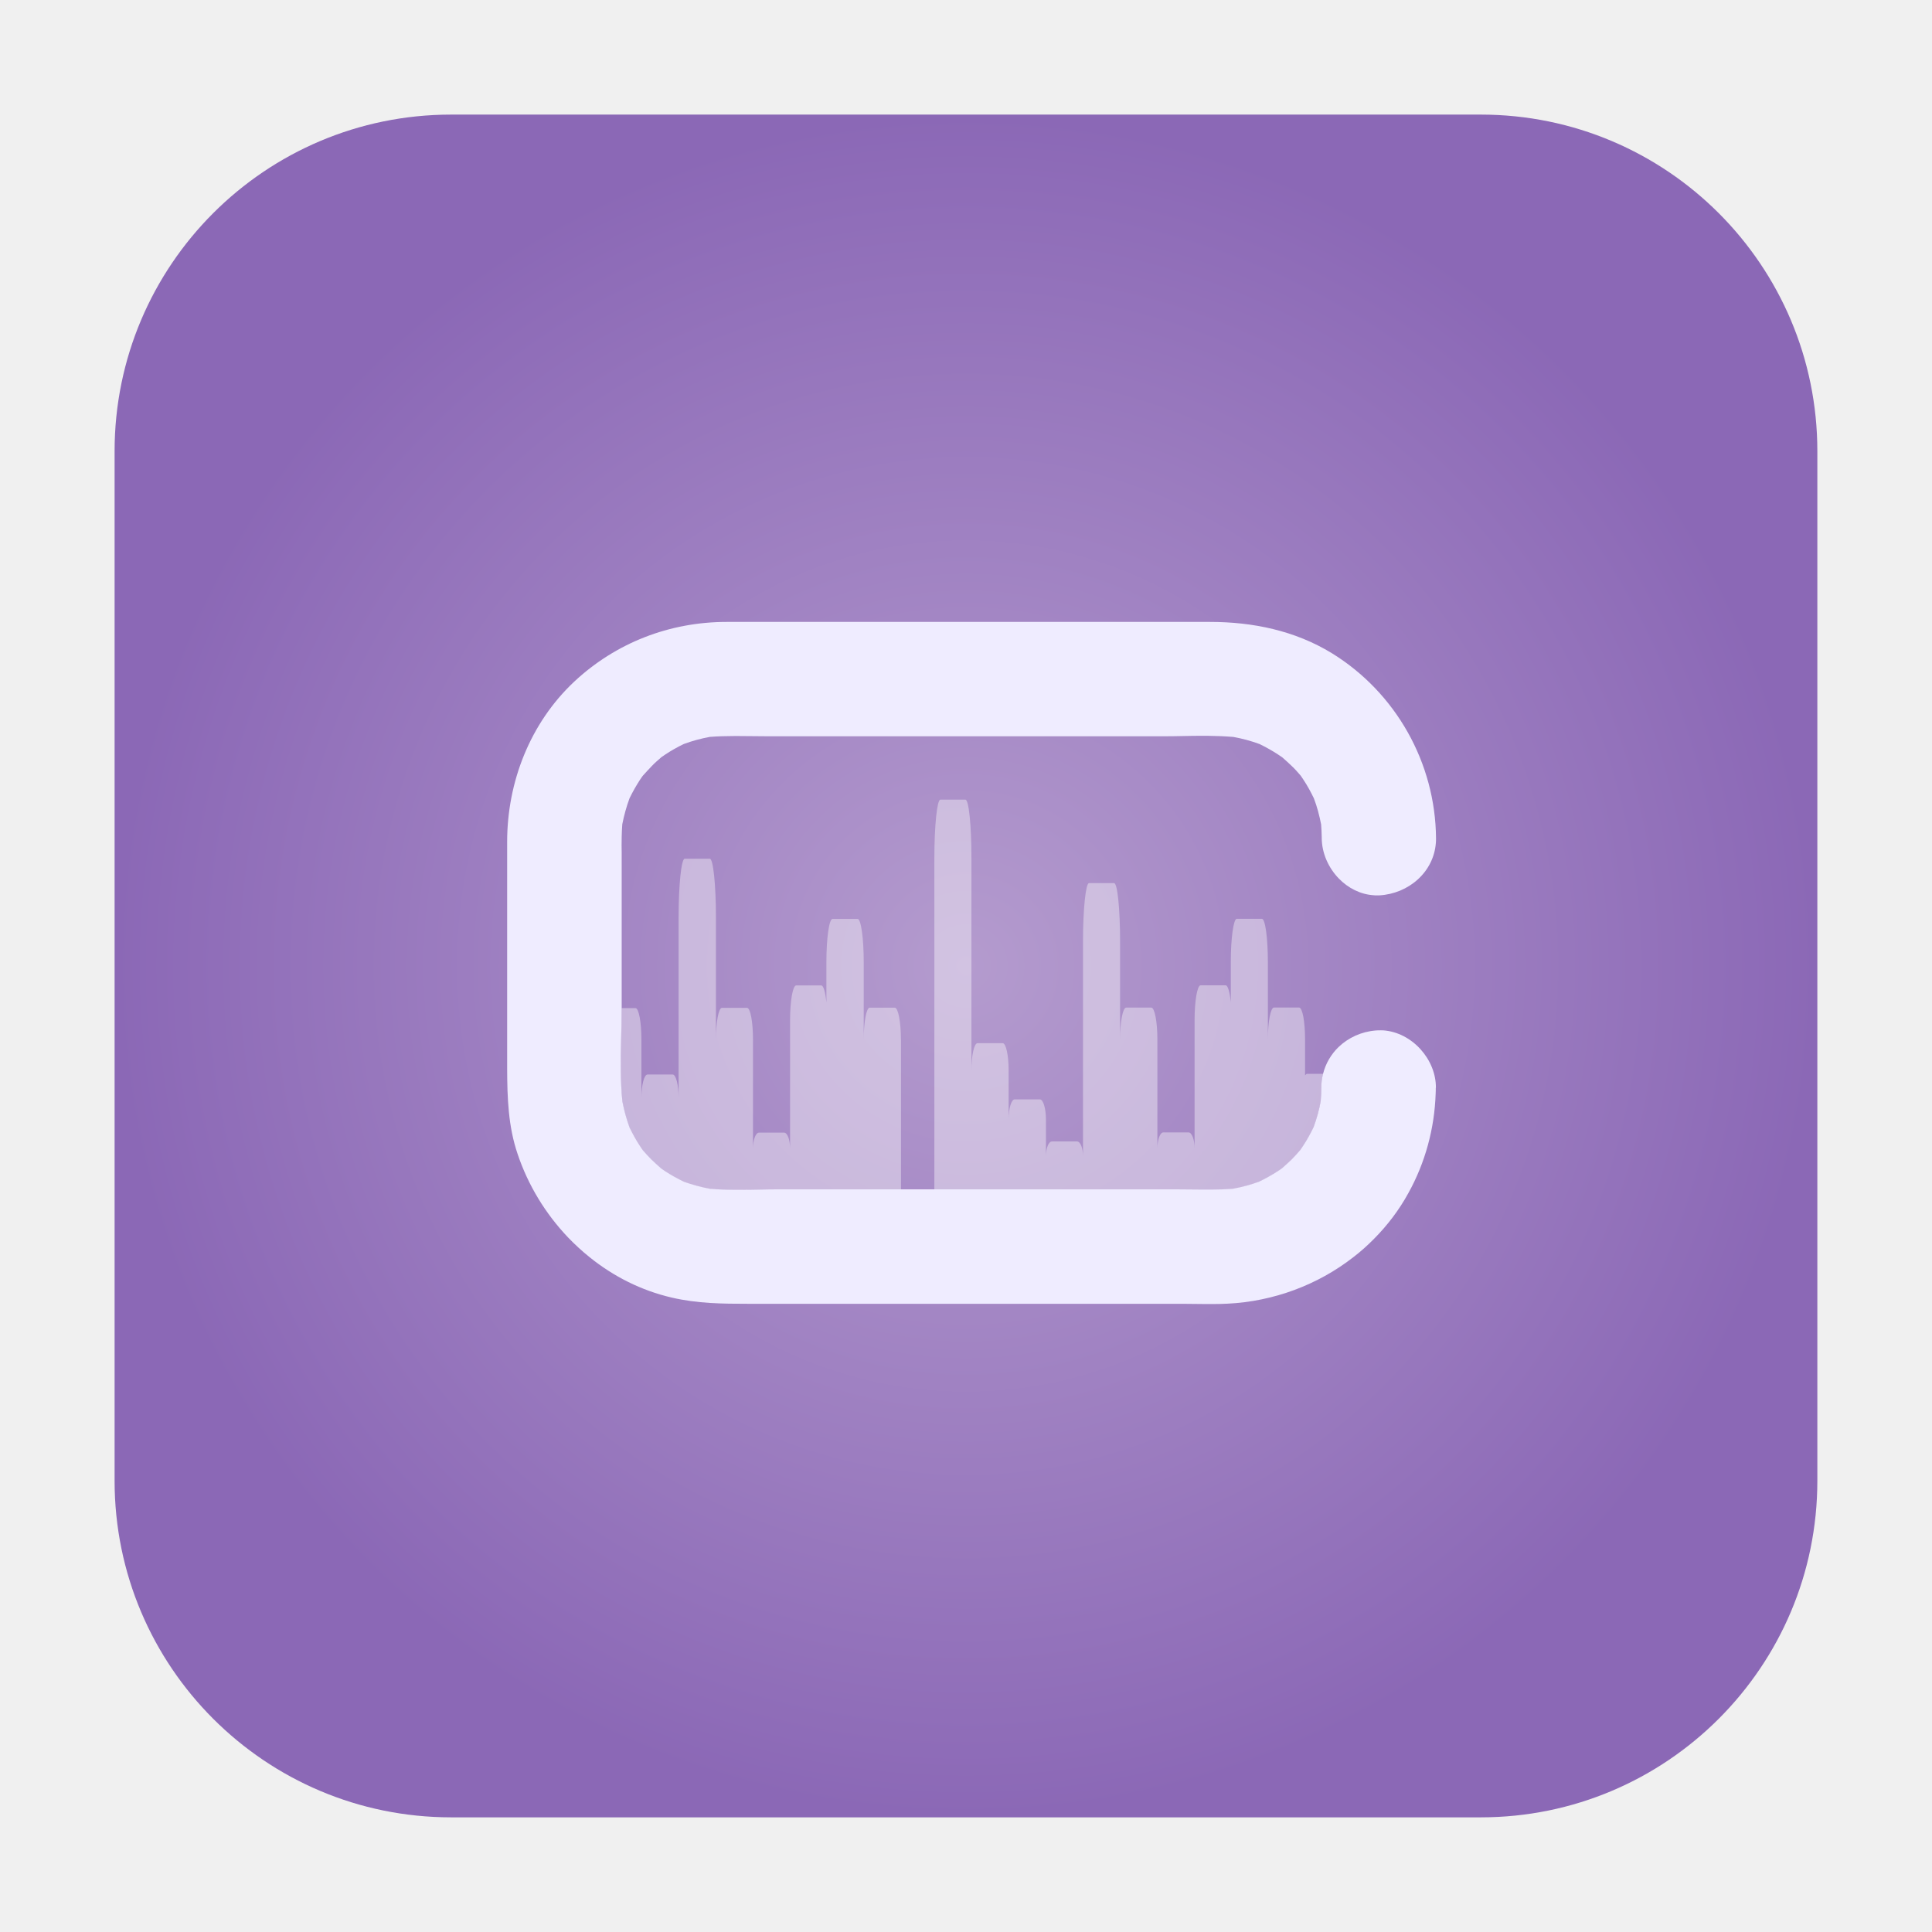
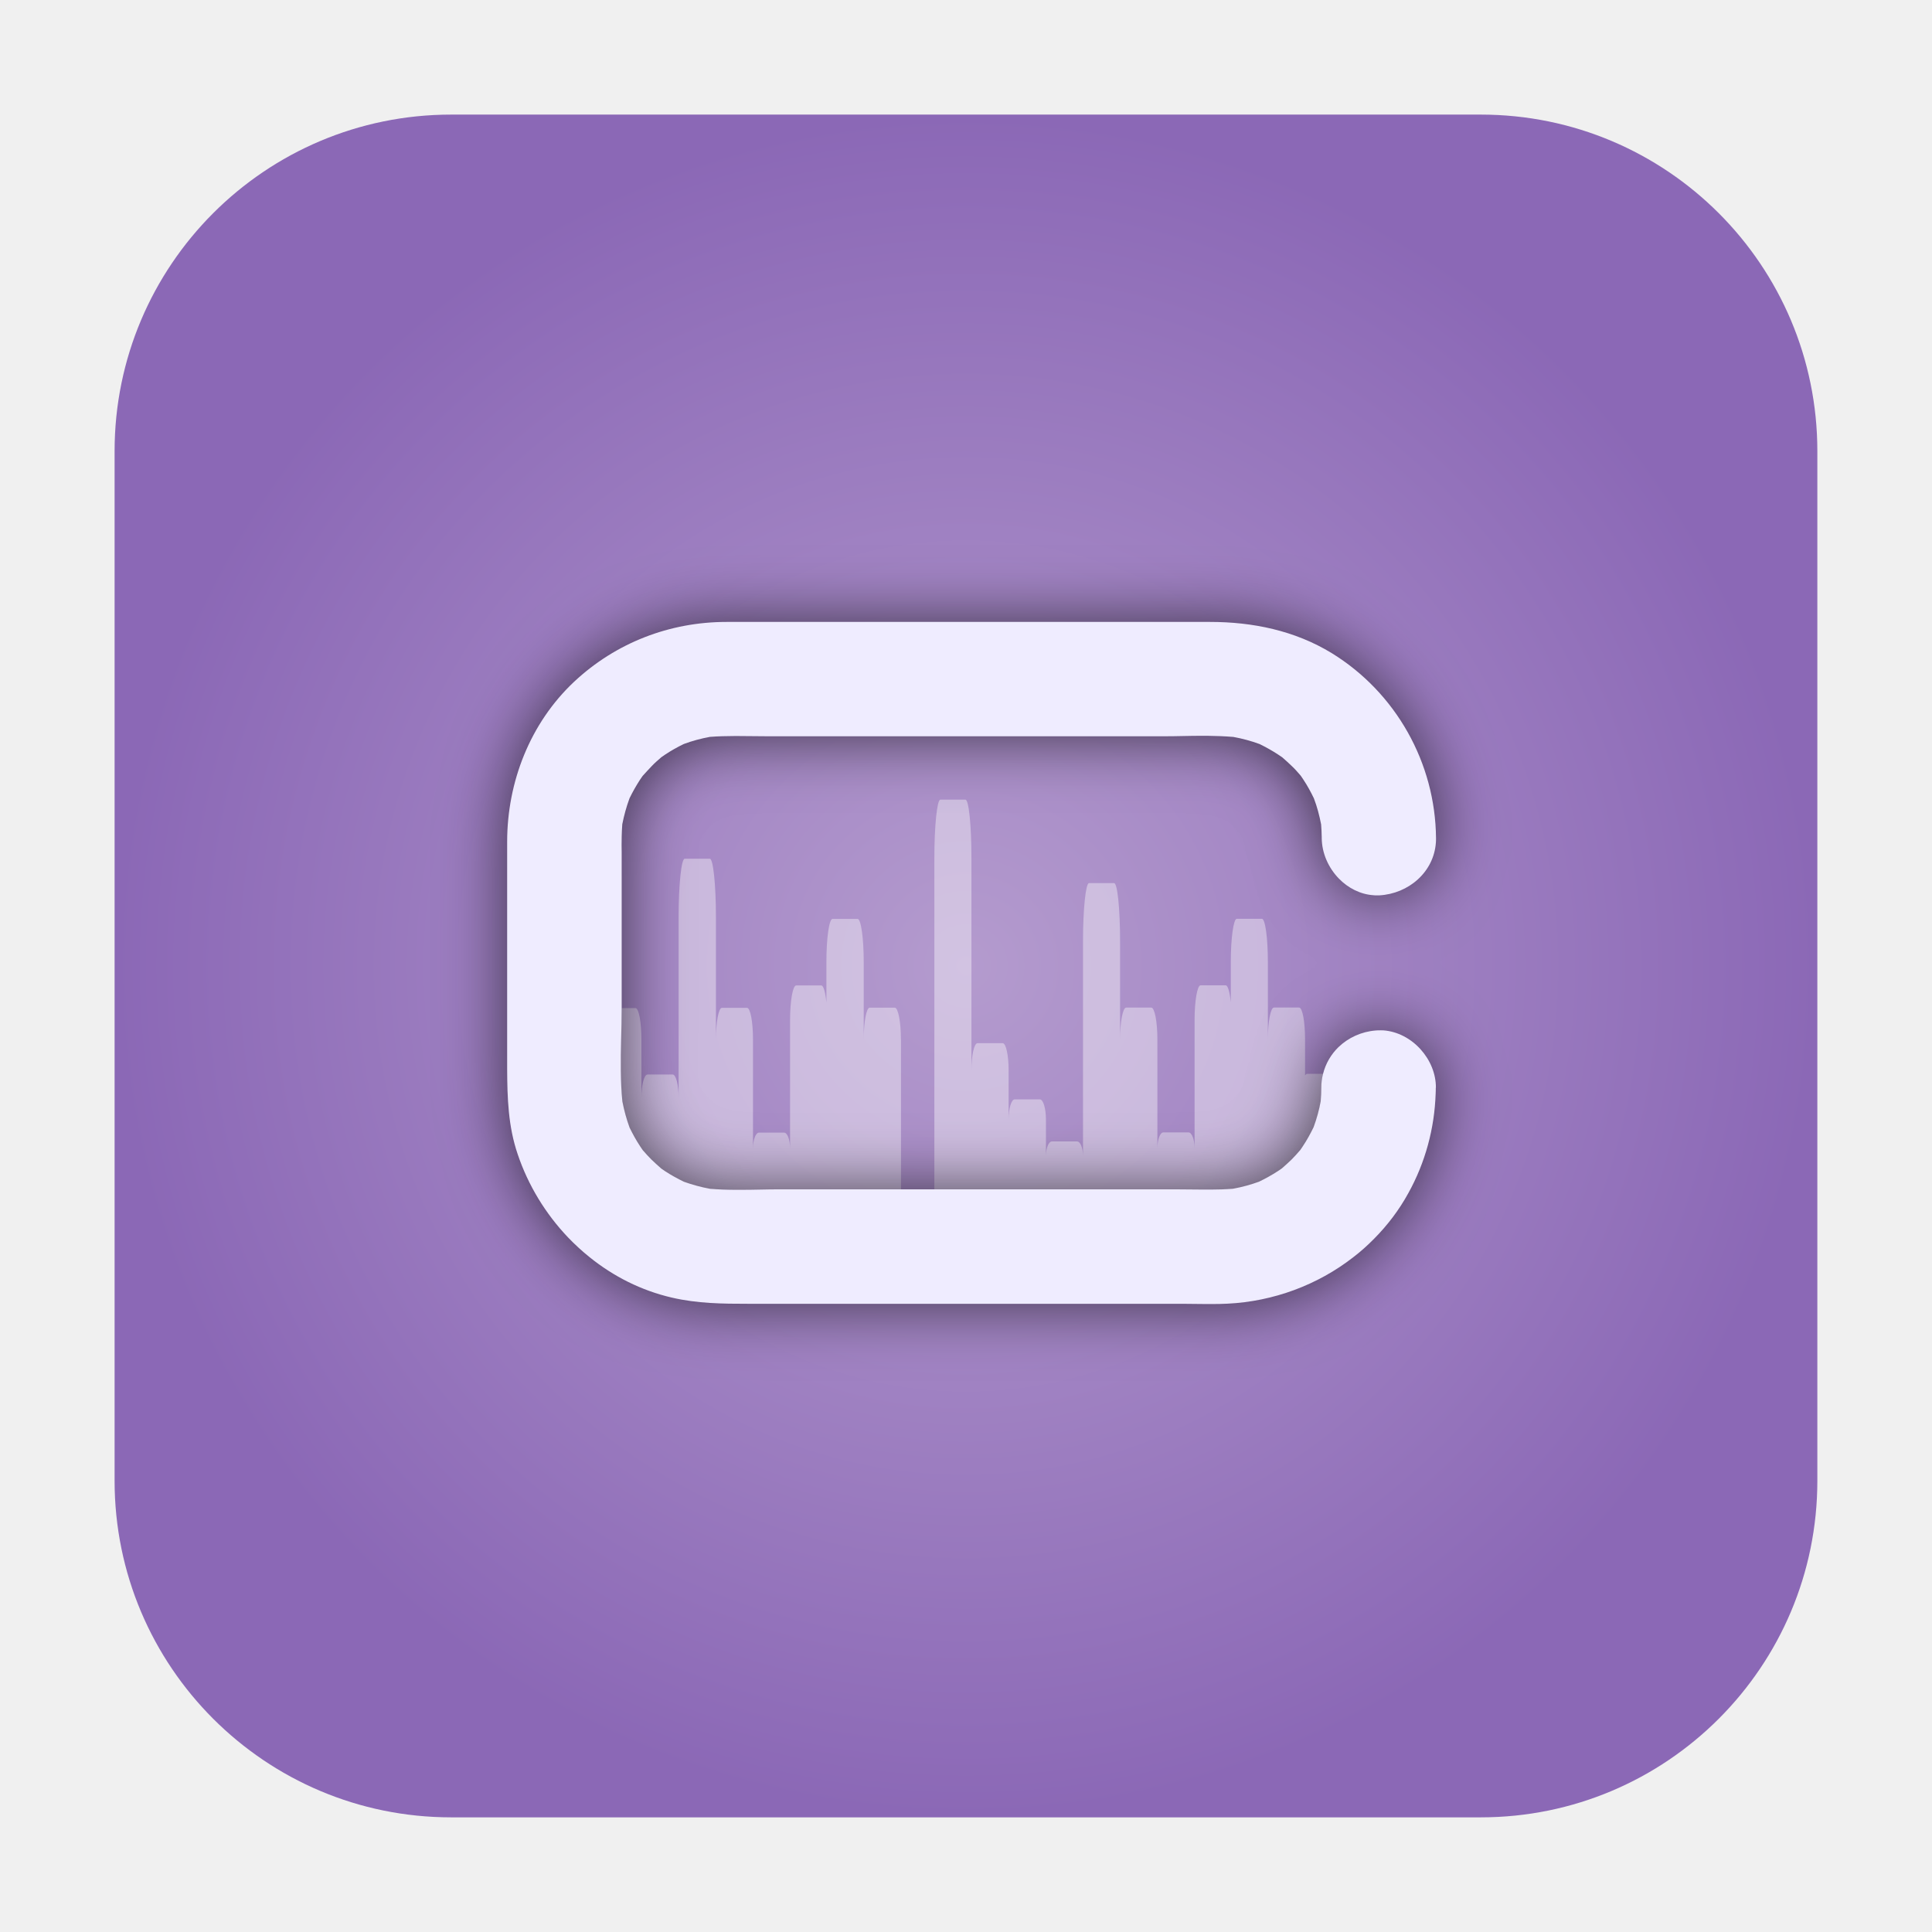
<svg xmlns="http://www.w3.org/2000/svg" xmlns:xlink="http://www.w3.org/1999/xlink" height="32" width="32" version="1" id="svg22">
  <defs id="defs26">
    <linearGradient id="linearGradient908">
      <stop style="stop-color:#b49bce;stop-opacity:1" offset="0" id="stop904" />
      <stop style="stop-color:#8b68b6;stop-opacity:1" offset="1" id="stop906" />
    </linearGradient>
    <radialGradient xlink:href="#linearGradient908" id="radialGradient910" cx="16" cy="16" fx="16" fy="16" r="14.102" gradientUnits="userSpaceOnUse" />
+     <filter style="color-interpolation-filters:sRGB" id="filter1320" x="-0.083" width="1.167" y="-0.113" height="1.227">
+       <feGaussianBlur stdDeviation="0.534" id="feGaussianBlur1322" />
+     </filter>
  </defs>
  <g id="g925">
    <rect ry="5.575" y="1.898" x="1.898" height="28.203" width="28.203" id="rect4497-3" style="opacity:1;fill:url(#radialGradient910);fill-opacity:1;fill-rule:evenodd;stroke:none;stroke-width:1.035;stroke-linecap:round;stroke-linejoin:bevel;stroke-miterlimit:4;stroke-dasharray:none;stroke-dashoffset:0;stroke-opacity:1" />
    <g id="g918">
      <path style="opacity:0.4;fill:#ffffff;fill-opacity:1;stroke-width:0.021" d="m 14.923,17.218 v 2.486 h -2.031 c -0.201,0 -0.403,0.006 -0.608,0.008 -0.027,0 -0.054,0 -0.083,0 h -0.012 c -0.145,0 -0.29,-0.004 -0.432,-0.017 0,0 0,0 0,0 -0.147,-0.027 -0.29,-0.066 -0.43,-0.116 -0.108,-0.052 -0.213,-0.11 -0.314,-0.176 -0.021,-0.014 -0.041,-0.029 -0.062,-0.043 -0.056,-0.048 -0.11,-0.097 -0.161,-0.147 -0.052,-0.052 -0.099,-0.105 -0.147,-0.159 -0.014,-0.021 -0.029,-0.043 -0.043,-0.064 -0.066,-0.099 -0.122,-0.203 -0.174,-0.308 -0.052,-0.143 -0.091,-0.287 -0.12,-0.436 v -0.002 c -0.017,-0.165 -0.023,-0.335 -0.025,-0.503 v -0.002 c -0.004,-0.35 0.014,-0.701 0.014,-1.042 h 0.23 c 0.056,0 0.099,0.236 0.099,0.527 v 0.96 c 0,-0.213 0.045,-0.387 0.101,-0.387 h 0.416 c 0.056,0 0.099,0.174 0.099,0.387 V 15.189 c 0,-0.534 0.045,-0.966 0.101,-0.966 h 0.416 c 0.056,0 0.101,0.432 0.101,0.966 v 2.031 c 0,-0.292 0.045,-0.527 0.099,-0.527 h 0.416 c 0.056,0 0.099,0.236 0.099,0.527 v 1.803 c 0,-0.145 0.045,-0.263 0.099,-0.263 h 0.416 c 0.056,0 0.099,0.118 0.099,0.263 v -2.128 c 0,-0.316 0.045,-0.573 0.101,-0.573 h 0.416 c 0.037,0 0.068,0.114 0.085,0.281 v -0.67 c 0,-0.395 0.045,-0.713 0.101,-0.713 h 0.416 c 0.056,0 0.101,0.321 0.101,0.713 v 1.284 c 0,-0.292 0.045,-0.527 0.099,-0.527 h 0.416 c 0.056,0.002 0.101,0.238 0.101,0.527 z" class="st1" id="XMLID_790_" />
      <path style="opacity:0.4;fill:#ffffff;fill-opacity:1;stroke-width:0.021" d="m 21.915,17.791 c -0.019,0.072 -0.029,0.147 -0.029,0.227 0,0.077 -0.004,0.151 -0.01,0.227 -0.029,0.147 -0.066,0.29 -0.118,0.43 -0.052,0.108 -0.11,0.211 -0.176,0.312 -0.014,0.021 -0.029,0.043 -0.043,0.064 -0.048,0.054 -0.095,0.11 -0.147,0.161 -0.052,0.052 -0.105,0.097 -0.159,0.145 -0.021,0.014 -0.043,0.031 -0.066,0.045 -0.101,0.066 -0.207,0.124 -0.314,0.176 -0.141,0.05 -0.283,0.089 -0.428,0.116 0,0 0,0 0,0 -0.124,0.01 -0.25,0.014 -0.374,0.014 h -0.099 c -0.163,0 -0.325,-0.004 -0.484,-0.004 h -3.992 v -5.493 c 0,-0.534 0.045,-0.966 0.099,-0.966 h 0.416 c 0.056,0 0.099,0.432 0.099,0.966 v 3.518 c 0,-0.25 0.045,-0.451 0.101,-0.451 h 0.416 c 0.056,0 0.099,0.203 0.099,0.451 v 0.813 c 0,-0.184 0.045,-0.333 0.101,-0.333 h 0.416 c 0.056,0 0.101,0.149 0.101,0.333 v 0.608 c 0,-0.134 0.045,-0.244 0.099,-0.244 h 0.416 c 0.056,0 0.099,0.11 0.099,0.244 v -3.557 c 0,-0.534 0.045,-0.966 0.099,-0.966 h 0.416 c 0.056,0 0.099,0.432 0.099,0.966 v 1.623 c 0,-0.292 0.045,-0.527 0.101,-0.527 h 0.416 c 0.056,0 0.101,0.236 0.101,0.527 v 1.803 c 0,-0.145 0.045,-0.263 0.099,-0.263 h 0.416 c 0.056,0 0.101,0.118 0.101,0.263 v -2.126 c 0,-0.316 0.045,-0.573 0.099,-0.573 h 0.416 c 0.037,0 0.068,0.114 0.085,0.281 v -0.67 c 0,-0.395 0.045,-0.713 0.099,-0.713 h 0.416 c 0.056,0 0.099,0.321 0.099,0.713 v 1.284 c 0,-0.292 0.045,-0.527 0.101,-0.527 h 0.416 c 0.056,0 0.099,0.236 0.099,0.527 v 0.596 c 0.01,-0.014 0.023,-0.025 0.035,-0.025 h 0.263 z" class="st1" id="XMLID_788_" />
+       <path style="fill:#000000;fill-opacity:1;stroke-width:0.021;filter:url(#filter1320);opacity:0.647" d="m 23.781,18.016 c 0,0.031 0,0.064 -0.002,0.097 -0.019,0.579 -0.172,1.144 -0.453,1.65 -0.153,0.279 -0.345,0.531 -0.565,0.753 -0.11,0.112 -0.225,0.215 -0.347,0.308 -0.589,0.459 -1.322,0.732 -2.083,0.769 -0.085,0.004 -0.168,0.006 -0.252,0.006 h -0.095 c -0.134,0 -0.269,-0.004 -0.401,-0.004 h -7.189 c -0.428,0 -0.844,-0.004 -1.268,-0.103 C 10.621,21.375 10.16,21.141 9.767,20.824 9.641,20.723 9.519,20.611 9.407,20.494 c -0.372,-0.391 -0.66,-0.862 -0.833,-1.377 -0.157,-0.459 -0.172,-0.933 -0.174,-1.41 0,-0.095 0,-0.19 0,-0.283 v -1.824 c 0,-0.498 0,-0.995 0,-1.493 0,-0.054 0,-0.11 0,-0.163 0,-0.991 0.381,-1.967 1.109,-2.651 0.689,-0.645 1.582,-0.991 2.525,-0.991 0.323,0 0.645,0 0.968,0 h 7.04 c 0.707,0 1.404,0.143 2.016,0.517 1.063,0.654 1.717,1.818 1.727,3.065 0,0.023 0,0.048 -0.002,0.07 -0.033,0.492 -0.453,0.85 -0.937,0.877 -0.002,0 -0.006,0 -0.008,0 -0.014,0 -0.031,0 -0.045,0 -0.014,0 -0.027,0 -0.041,-0.002 v 0 c -0.221,-0.014 -0.424,-0.12 -0.575,-0.275 -0.174,-0.178 -0.283,-0.422 -0.285,-0.672 v -0.017 c -0.002,-0.07 -0.004,-0.141 -0.01,-0.209 -0.029,-0.147 -0.066,-0.292 -0.12,-0.432 -0.052,-0.108 -0.108,-0.211 -0.174,-0.31 -0.014,-0.021 -0.029,-0.041 -0.043,-0.064 -0.048,-0.056 -0.095,-0.11 -0.147,-0.159 -0.052,-0.052 -0.108,-0.099 -0.161,-0.147 -0.021,-0.014 -0.041,-0.029 -0.064,-0.043 -0.099,-0.066 -0.205,-0.124 -0.31,-0.176 -0.141,-0.052 -0.287,-0.091 -0.434,-0.118 -0.145,-0.012 -0.29,-0.017 -0.434,-0.019 h -0.095 c -0.203,0 -0.405,0.008 -0.606,0.008 h -6.577 c -0.159,0 -0.323,-0.004 -0.484,-0.004 h -0.002 c -0.023,0 -0.048,0 -0.072,0 -0.134,0 -0.269,0.004 -0.401,0.014 -0.147,0.027 -0.292,0.066 -0.432,0.118 -0.108,0.052 -0.211,0.11 -0.31,0.176 -0.021,0.014 -0.041,0.029 -0.062,0.043 -0.056,0.048 -0.11,0.095 -0.161,0.149 -0.052,0.052 -0.099,0.108 -0.149,0.161 -0.014,0.021 -0.029,0.041 -0.043,0.062 -0.064,0.099 -0.122,0.201 -0.174,0.308 -0.052,0.141 -0.091,0.283 -0.12,0.43 -0.006,0.07 -0.008,0.143 -0.01,0.213 0,0.004 0,0.008 0,0.012 -0.002,0.081 -0.002,0.161 0,0.242 v 0.01 c 0,0.058 0,0.116 0,0.174 v 2.389 c 0,0.343 -0.019,0.693 -0.014,1.042 v 0.002 c 0.002,0.17 0.008,0.337 0.025,0.503 v 0.002 c 0.029,0.149 0.068,0.294 0.12,0.436 0.052,0.105 0.108,0.209 0.174,0.308 0.014,0.023 0.029,0.043 0.043,0.064 0.048,0.054 0.095,0.108 0.147,0.159 0.052,0.052 0.108,0.099 0.161,0.147 0.021,0.014 0.041,0.029 0.062,0.043 0.101,0.066 0.207,0.124 0.314,0.176 0.141,0.05 0.283,0.089 0.43,0.116 0,0 0,0 0,0 0.143,0.012 0.287,0.017 0.432,0.017 h 0.012 c 0.027,0 0.054,0 0.083,0 0.205,0 0.407,-0.008 0.608,-0.008 h 6.573 c 0.159,0 0.321,0.004 0.484,0.004 h 0.099 c 0.126,0 0.25,-0.004 0.374,-0.014 0,0 0,0 0,0 0.147,-0.027 0.29,-0.066 0.428,-0.116 0.108,-0.052 0.213,-0.11 0.314,-0.176 0.023,-0.014 0.043,-0.029 0.066,-0.045 0.054,-0.048 0.108,-0.095 0.159,-0.145 0.052,-0.052 0.099,-0.105 0.147,-0.161 0.014,-0.021 0.029,-0.041 0.043,-0.064 0.066,-0.099 0.124,-0.205 0.176,-0.312 0.052,-0.141 0.091,-0.283 0.118,-0.43 0.006,-0.077 0.01,-0.151 0.01,-0.227 0,-0.079 0.01,-0.155 0.029,-0.227 0.043,-0.172 0.134,-0.325 0.256,-0.443 0.161,-0.155 0.378,-0.256 0.616,-0.275 0.01,0 0.023,-0.002 0.033,-0.002 v 0 c 0.004,0 0.008,0 0.01,0 0.027,-0.002 0.056,0 0.083,0 0.48,0.035 0.875,0.484 0.871,0.951 z" class="st2" id="XMLID_798_-3" />
      <path style="fill:#efecff;fill-opacity:1;stroke-width:0.021" d="m 23.781,18.016 c 0,0.031 0,0.064 -0.002,0.097 -0.019,0.579 -0.172,1.144 -0.453,1.65 -0.153,0.279 -0.345,0.531 -0.565,0.753 -0.11,0.112 -0.225,0.215 -0.347,0.308 -0.589,0.459 -1.322,0.732 -2.083,0.769 -0.085,0.004 -0.168,0.006 -0.252,0.006 h -0.095 c -0.134,0 -0.269,-0.004 -0.401,-0.004 h -7.189 c -0.428,0 -0.844,-0.004 -1.268,-0.103 C 10.621,21.375 10.16,21.141 9.767,20.824 9.641,20.723 9.519,20.611 9.407,20.494 9.035,20.103 8.747,19.631 8.574,19.116 8.417,18.657 8.402,18.184 8.4,17.706 c 0,-0.095 0,-0.19 0,-0.283 v -1.824 c 0,-0.498 0,-0.995 0,-1.493 0,-0.054 0,-0.11 0,-0.163 0,-0.991 0.381,-1.967 1.109,-2.651 0.689,-0.645 1.582,-0.991 2.525,-0.991 0.323,0 0.645,0 0.968,0 h 7.04 c 0.707,0 1.404,0.143 2.016,0.517 1.063,0.654 1.717,1.818 1.727,3.065 0,0.023 0,0.048 -0.002,0.07 -0.033,0.492 -0.453,0.85 -0.937,0.877 -0.002,0 -0.006,0 -0.008,0 -0.014,0 -0.031,0 -0.045,0 -0.014,0 -0.027,0 -0.041,-0.002 v 0 c -0.221,-0.014 -0.424,-0.12 -0.575,-0.275 -0.174,-0.178 -0.283,-0.422 -0.285,-0.672 v -0.017 c -0.002,-0.07 -0.004,-0.141 -0.01,-0.209 -0.029,-0.147 -0.066,-0.292 -0.12,-0.432 -0.052,-0.108 -0.108,-0.211 -0.174,-0.31 -0.014,-0.021 -0.029,-0.041 -0.043,-0.064 -0.048,-0.056 -0.095,-0.11 -0.147,-0.159 -0.052,-0.052 -0.108,-0.099 -0.161,-0.147 -0.021,-0.014 -0.041,-0.029 -0.064,-0.043 -0.099,-0.066 -0.205,-0.124 -0.31,-0.176 -0.141,-0.052 -0.287,-0.091 -0.434,-0.118 -0.145,-0.012 -0.29,-0.017 -0.434,-0.019 h -0.095 c -0.203,0 -0.405,0.008 -0.606,0.008 h -6.577 c -0.159,0 -0.323,-0.004 -0.484,-0.004 h -0.002 c -0.023,0 -0.048,0 -0.072,0 -0.134,0 -0.269,0.004 -0.401,0.014 -0.147,0.027 -0.292,0.066 -0.432,0.118 -0.108,0.052 -0.211,0.11 -0.31,0.176 -0.021,0.014 -0.041,0.029 -0.062,0.043 -0.056,0.048 -0.11,0.095 -0.161,0.149 -0.052,0.052 -0.099,0.108 -0.149,0.161 -0.014,0.021 -0.029,0.041 -0.043,0.062 -0.064,0.099 -0.122,0.201 -0.174,0.308 -0.052,0.141 -0.091,0.283 -0.12,0.43 -0.006,0.07 -0.008,0.143 -0.01,0.213 0,0.004 0,0.008 0,0.012 -0.002,0.081 -0.002,0.161 0,0.242 v 0.01 c 0,0.058 0,0.116 0,0.174 v 2.389 c 0,0.343 -0.019,0.693 -0.014,1.042 v 0.002 c 0.002,0.17 0.008,0.337 0.025,0.503 v 0.002 c 0.029,0.149 0.068,0.294 0.12,0.436 0.052,0.105 0.108,0.209 0.174,0.308 0.014,0.023 0.029,0.043 0.043,0.064 0.048,0.054 0.095,0.108 0.147,0.159 0.052,0.052 0.108,0.099 0.161,0.147 0.021,0.014 0.041,0.029 0.062,0.043 0.101,0.066 0.207,0.124 0.314,0.176 0.141,0.05 0.283,0.089 0.43,0.116 0,0 0,0 0,0 0.143,0.012 0.287,0.017 0.432,0.017 h 0.012 c 0.027,0 0.054,0 0.083,0 0.205,0 0.407,-0.008 0.608,-0.008 h 6.573 c 0.159,0 0.321,0.004 0.484,0.004 h 0.099 c 0.126,0 0.25,-0.004 0.374,-0.014 0,0 0,0 0,0 0.147,-0.027 0.29,-0.066 0.428,-0.116 0.108,-0.052 0.213,-0.11 0.314,-0.176 0.023,-0.014 0.043,-0.029 0.066,-0.045 0.054,-0.048 0.108,-0.095 0.159,-0.145 0.052,-0.052 0.099,-0.105 0.147,-0.161 0.014,-0.021 0.029,-0.041 0.043,-0.064 0.066,-0.099 0.124,-0.205 0.176,-0.312 0.052,-0.141 0.091,-0.283 0.118,-0.43 0.006,-0.077 0.01,-0.151 0.01,-0.227 0,-0.079 0.01,-0.155 0.029,-0.227 0.043,-0.172 0.134,-0.325 0.256,-0.443 0.161,-0.155 0.378,-0.256 0.616,-0.275 0.01,0 0.023,-0.002 0.033,-0.002 v 0 c 0.004,0 0.008,0 0.01,0 0.027,-0.002 0.056,0 0.083,0 0.48,0.035 0.875,0.484 0.871,0.951 z" class="st2" id="XMLID_798_" />
    </g>
  </g>
</svg>
